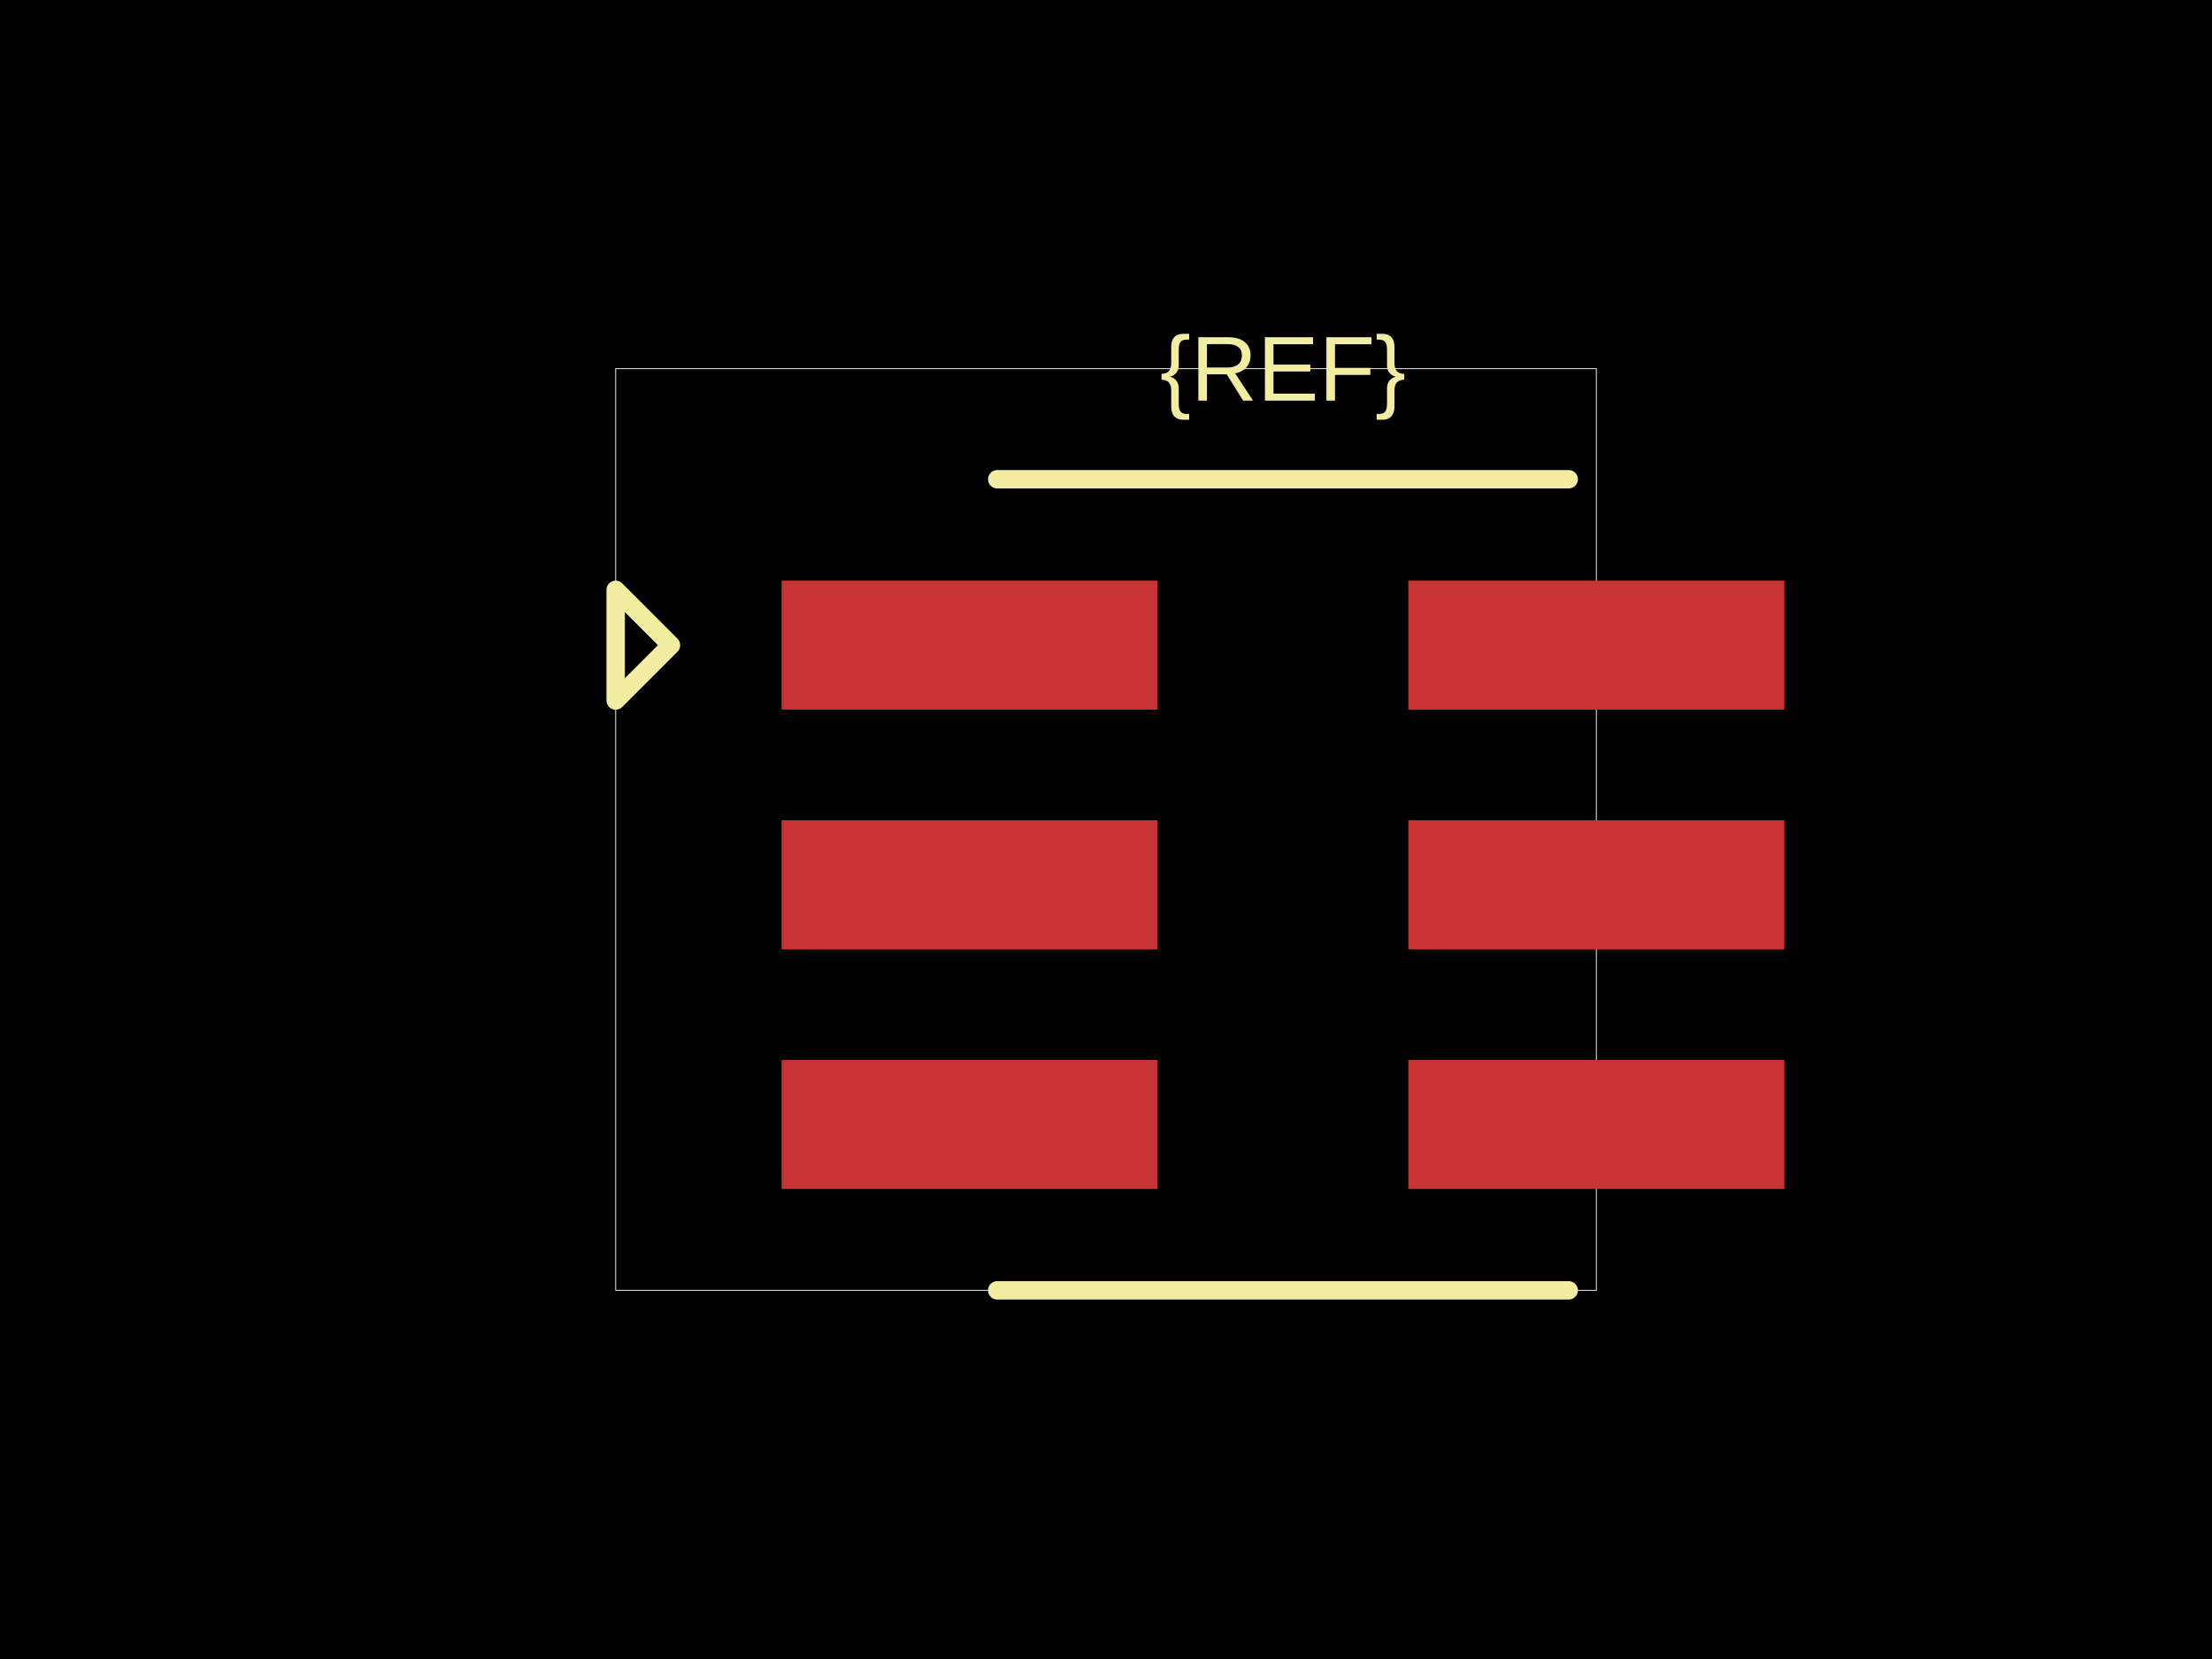
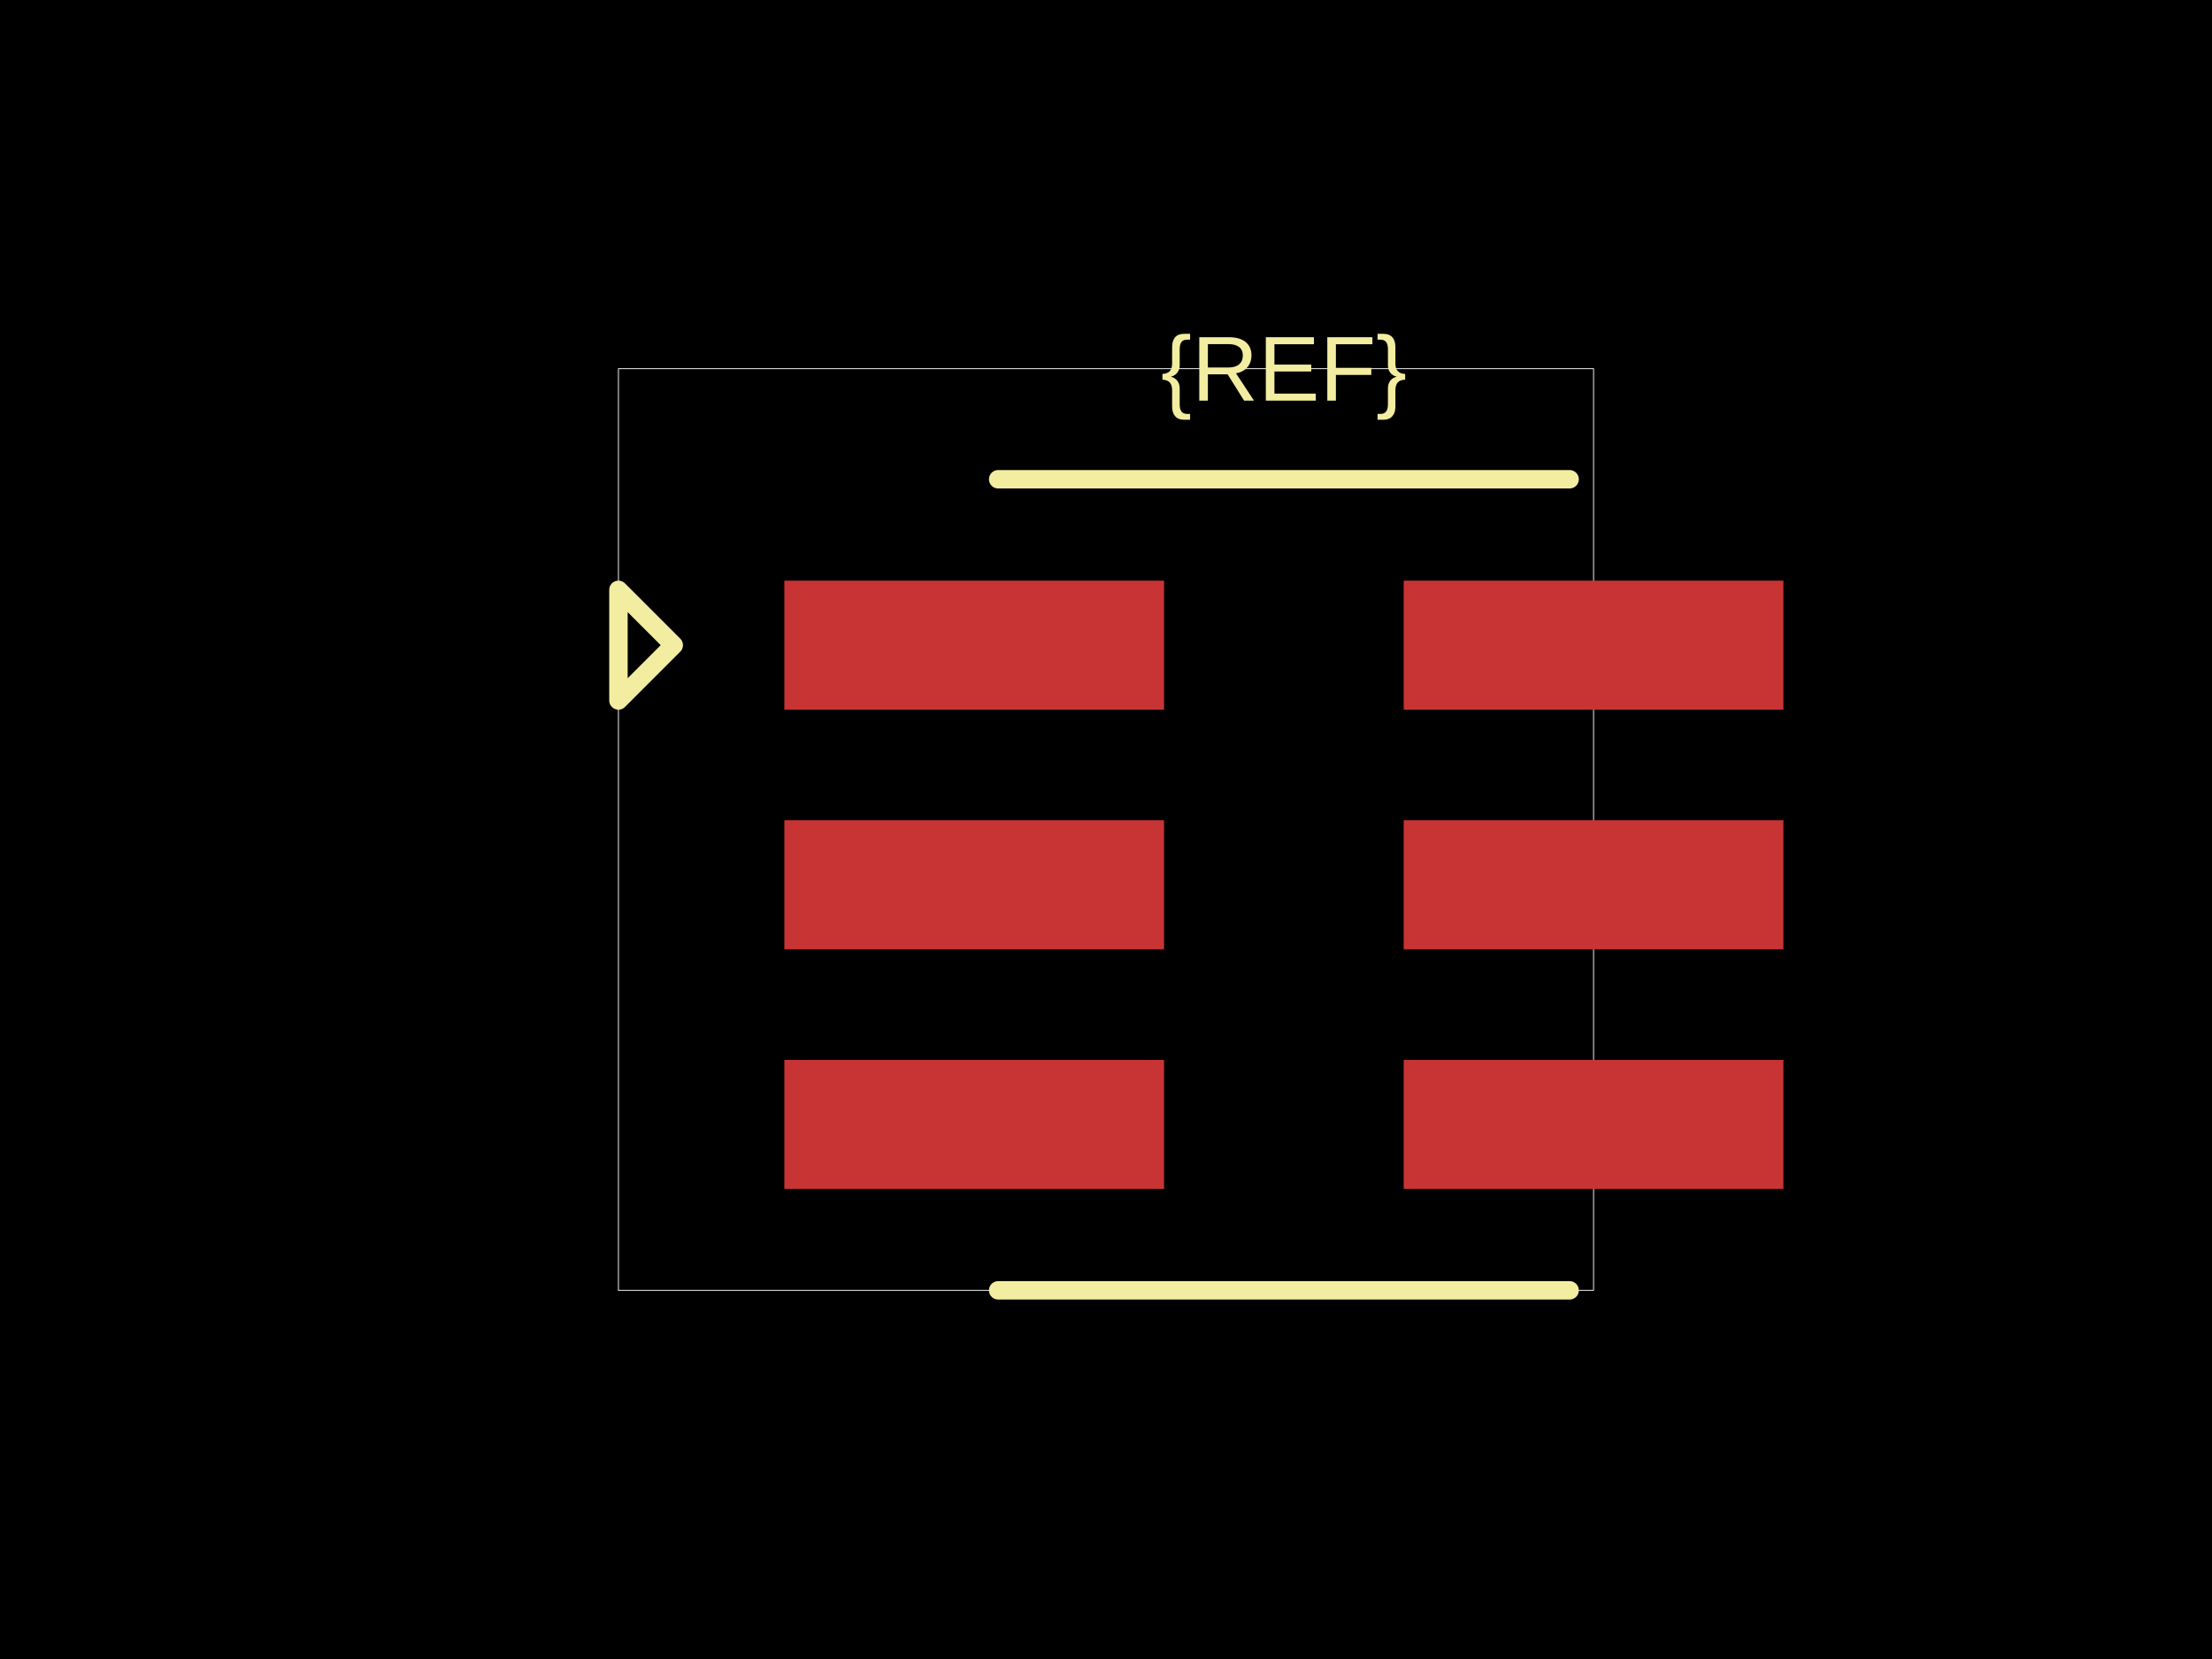
<svg xmlns="http://www.w3.org/2000/svg" width="800" height="600">
  <style />
  <rect class="boundary" x="0" y="0" fill="#000" width="800" height="600" />
-   <rect class="pcb-boundary" fill="none" stroke="#fff" stroke-width="0.3" x="222.667" y="133.333" width="354.667" height="333.333" />
-   <rect class="pcb-pad" fill="rgb(200, 52, 52)" x="282.667" y="210" width="136" height="46.667" data-layer="top" />
-   <rect class="pcb-pad" fill="rgb(200, 52, 52)" x="282.667" y="296.667" width="136" height="46.667" data-layer="top" />
-   <rect class="pcb-pad" fill="rgb(200, 52, 52)" x="282.667" y="383.333" width="136" height="46.667" data-layer="top" />
-   <rect class="pcb-pad" fill="rgb(200, 52, 52)" x="509.333" y="383.333" width="136" height="46.667" data-layer="top" />
-   <rect class="pcb-pad" fill="rgb(200, 52, 52)" x="509.333" y="296.667" width="136" height="46.667" data-layer="top" />
-   <rect class="pcb-pad" fill="rgb(200, 52, 52)" x="509.333" y="210" width="136" height="46.667" data-layer="top" />
-   <path class="pcb-silkscreen pcb-silkscreen-top" d="M 360.667 173.333 L 567.333 173.333" fill="none" stroke="#f2eda1" stroke-width="6.667" stroke-linecap="round" stroke-linejoin="round" data-pcb-component-id="" data-pcb-silkscreen-path-id="" />
-   <path class="pcb-silkscreen pcb-silkscreen-top" d="M 360.667 466.667 L 567.333 466.667" fill="none" stroke="#f2eda1" stroke-width="6.667" stroke-linecap="round" stroke-linejoin="round" data-pcb-component-id="" data-pcb-silkscreen-path-id="" />
-   <path class="pcb-silkscreen pcb-silkscreen-top" d="M 242.667 233.333 L 222.667 213.333 L 222.667 253.333 L 242.667 233.333 Z" fill="none" stroke="#f2eda1" stroke-width="6.667" stroke-linecap="round" stroke-linejoin="round" data-pcb-component-id="pin_marker_1" data-pcb-silkscreen-path-id="pin_marker_1" />
-   <text x="0" y="0" dx="0" dy="0" fill="#f2eda1" font-family="Arial, sans-serif" font-size="33.333" text-anchor="middle" dominant-baseline="central" transform="matrix(1,0,0,1,464,133.3333)" class="pcb-silkscreen-text pcb-silkscreen-top" data-pcb-silkscreen-text-id="pcb_component_1" stroke="none">{REF}</text>
+   <rect class="pcb-boundary" fill="none" stroke="#fff" stroke-width="0.3" x="223.667" y="133.333" width="352.667" height="333.333" />
+   <rect class="pcb-pad" fill="rgb(200, 52, 52)" x="283.667" y="210" width="137.333" height="46.667" data-layer="top" />
+   <rect class="pcb-pad" fill="rgb(200, 52, 52)" x="283.667" y="296.667" width="137.333" height="46.667" data-layer="top" />
+   <rect class="pcb-pad" fill="rgb(200, 52, 52)" x="283.667" y="383.333" width="137.333" height="46.667" data-layer="top" />
+   <rect class="pcb-pad" fill="rgb(200, 52, 52)" x="507.667" y="383.333" width="137.333" height="46.667" data-layer="top" />
+   <rect class="pcb-pad" fill="rgb(200, 52, 52)" x="507.667" y="296.667" width="137.333" height="46.667" data-layer="top" />
+   <rect class="pcb-pad" fill="rgb(200, 52, 52)" x="507.667" y="210" width="137.333" height="46.667" data-layer="top" />
+   <path class="pcb-silkscreen pcb-silkscreen-top" d="M 361 173.333 L 567.667 173.333" fill="none" stroke="#f2eda1" stroke-width="6.667" stroke-linecap="round" stroke-linejoin="round" data-pcb-component-id="" data-pcb-silkscreen-path-id="" />
+   <path class="pcb-silkscreen pcb-silkscreen-top" d="M 361 466.667 L 567.667 466.667" fill="none" stroke="#f2eda1" stroke-width="6.667" stroke-linecap="round" stroke-linejoin="round" data-pcb-component-id="" data-pcb-silkscreen-path-id="" />
+   <path class="pcb-silkscreen pcb-silkscreen-top" d="M 243.667 233.333 L 223.667 213.333 L 223.667 253.333 L 243.667 233.333 Z" fill="none" stroke="#f2eda1" stroke-width="6.667" stroke-linecap="round" stroke-linejoin="round" data-pcb-component-id="pin_marker_1" data-pcb-silkscreen-path-id="pin_marker_1" />
+   <text x="0" y="0" dx="0" dy="0" fill="#f2eda1" font-family="Arial, sans-serif" font-size="33.333" text-anchor="middle" dominant-baseline="central" transform="matrix(1,0,0,1,464.3333,133.3333)" class="pcb-silkscreen-text pcb-silkscreen-top" data-pcb-silkscreen-text-id="pcb_component_1" stroke="none">{REF}</text>
</svg>
